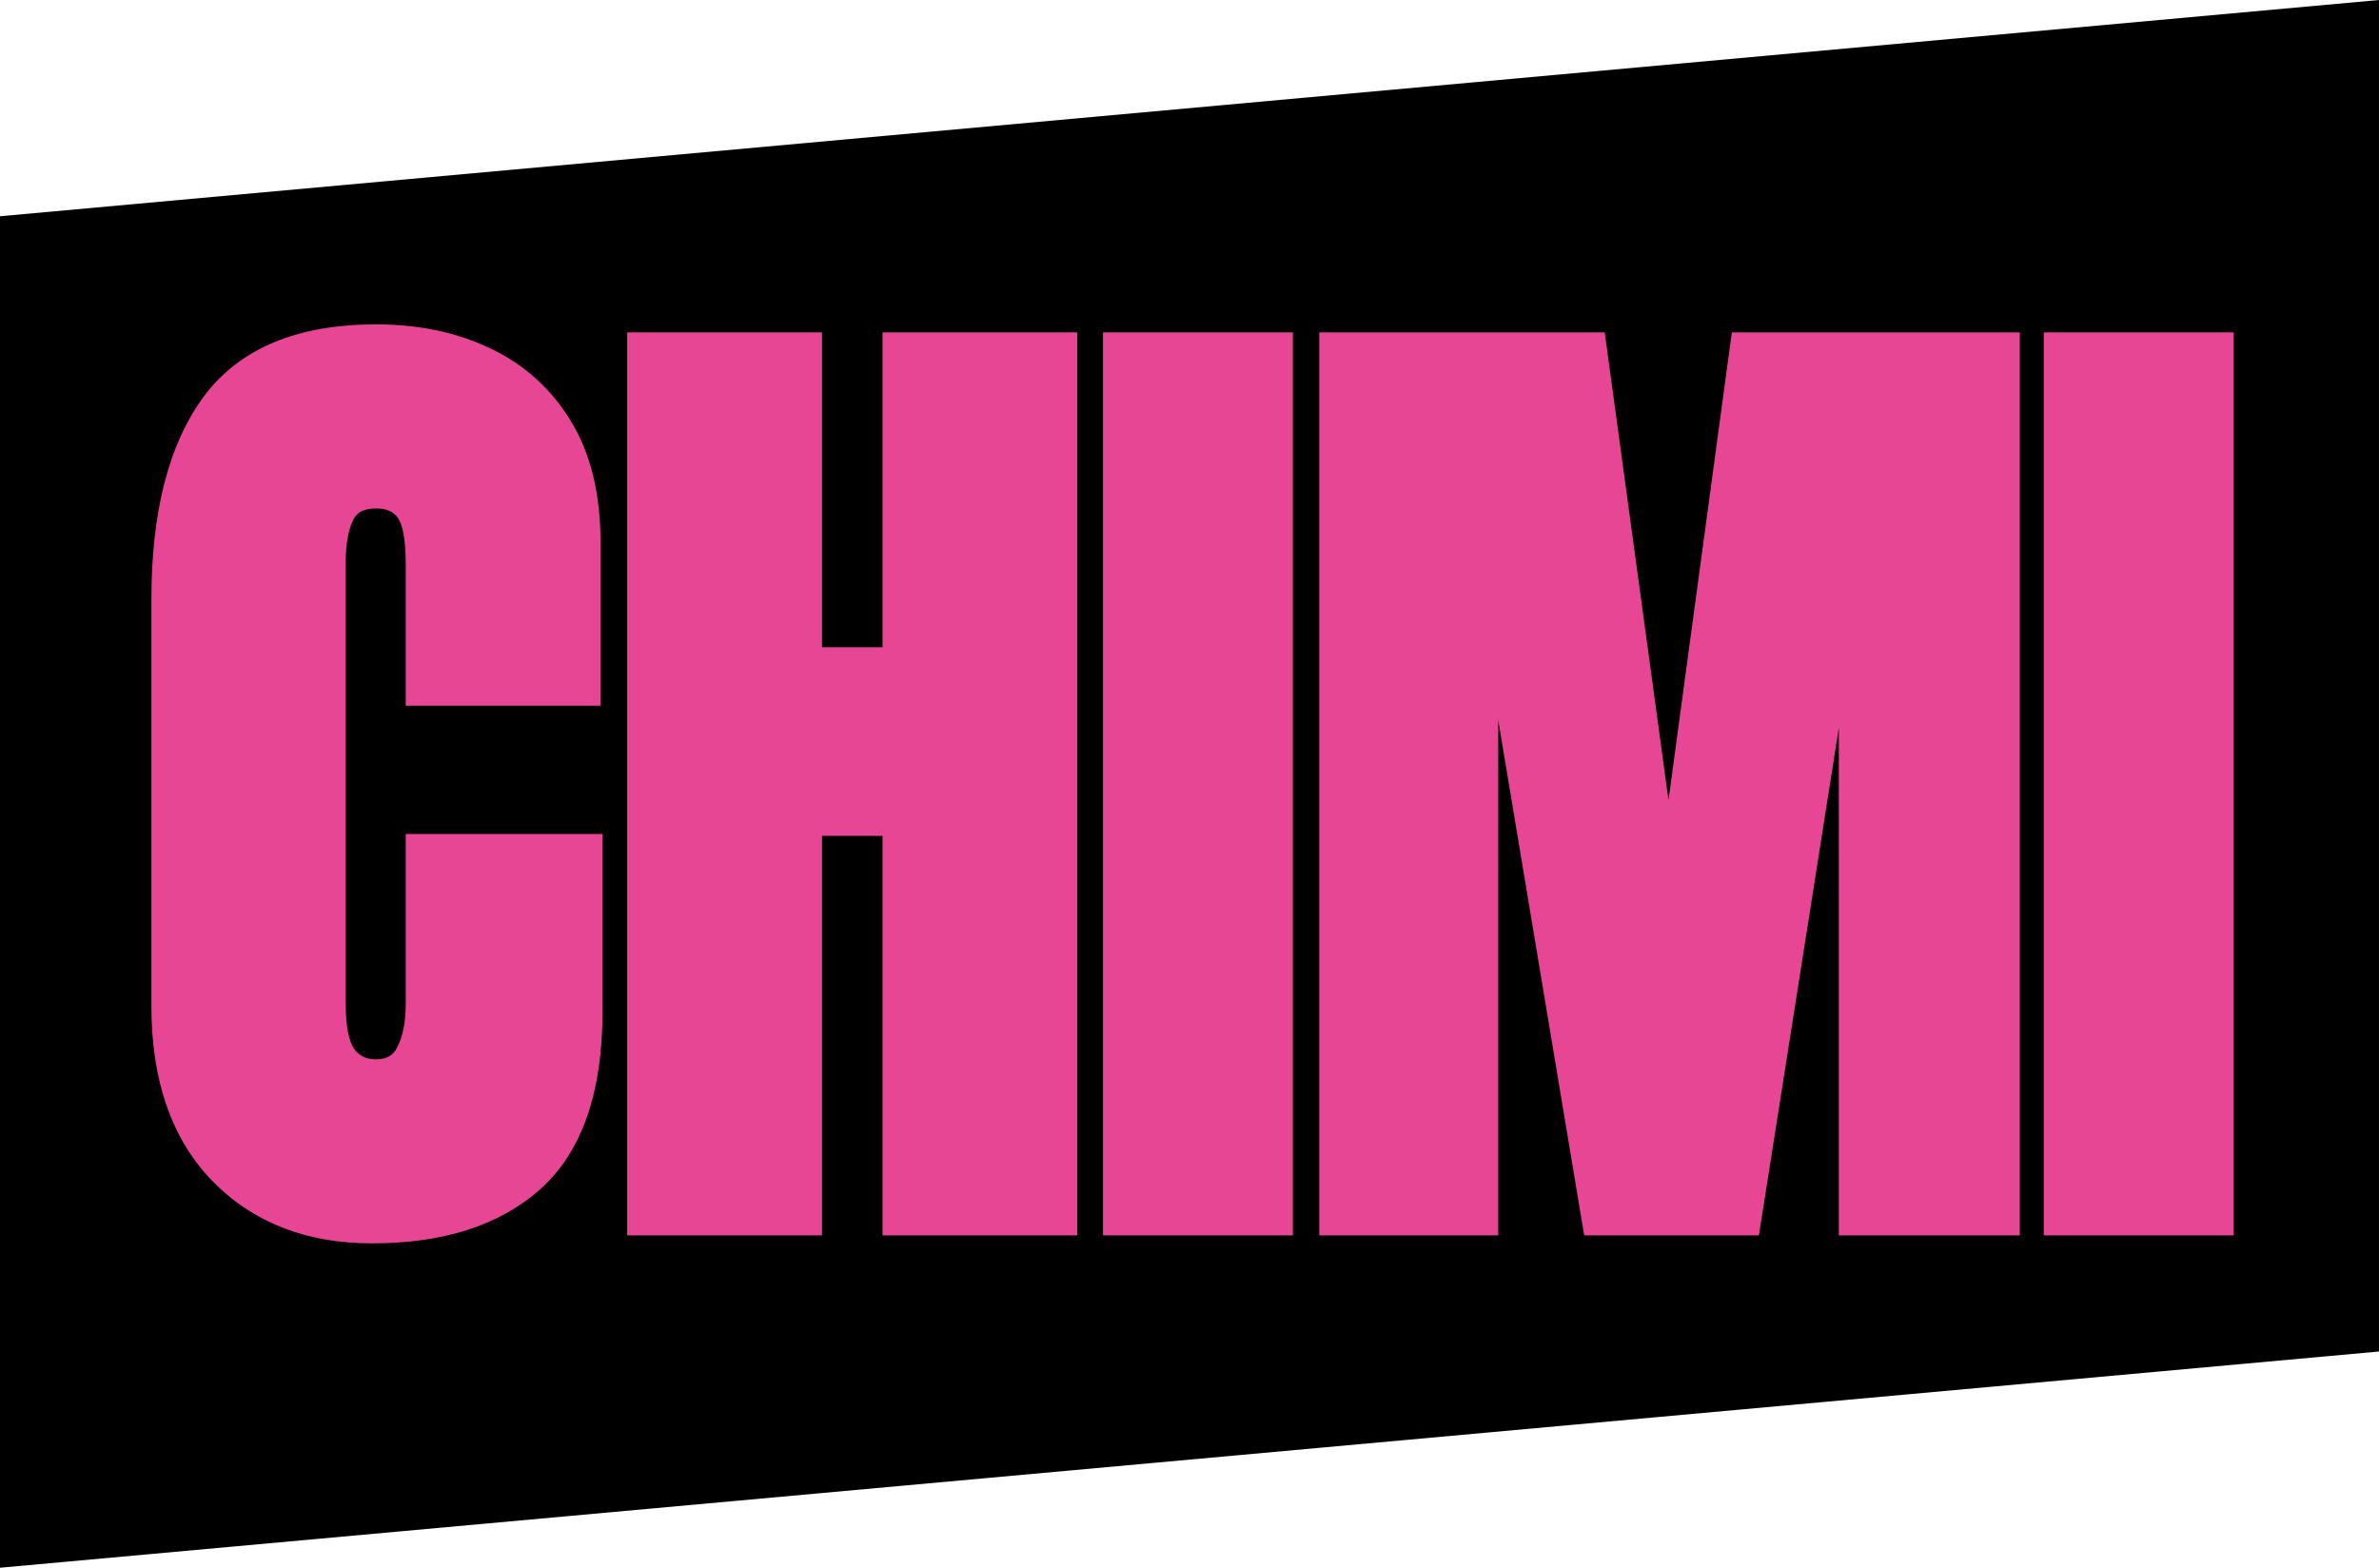
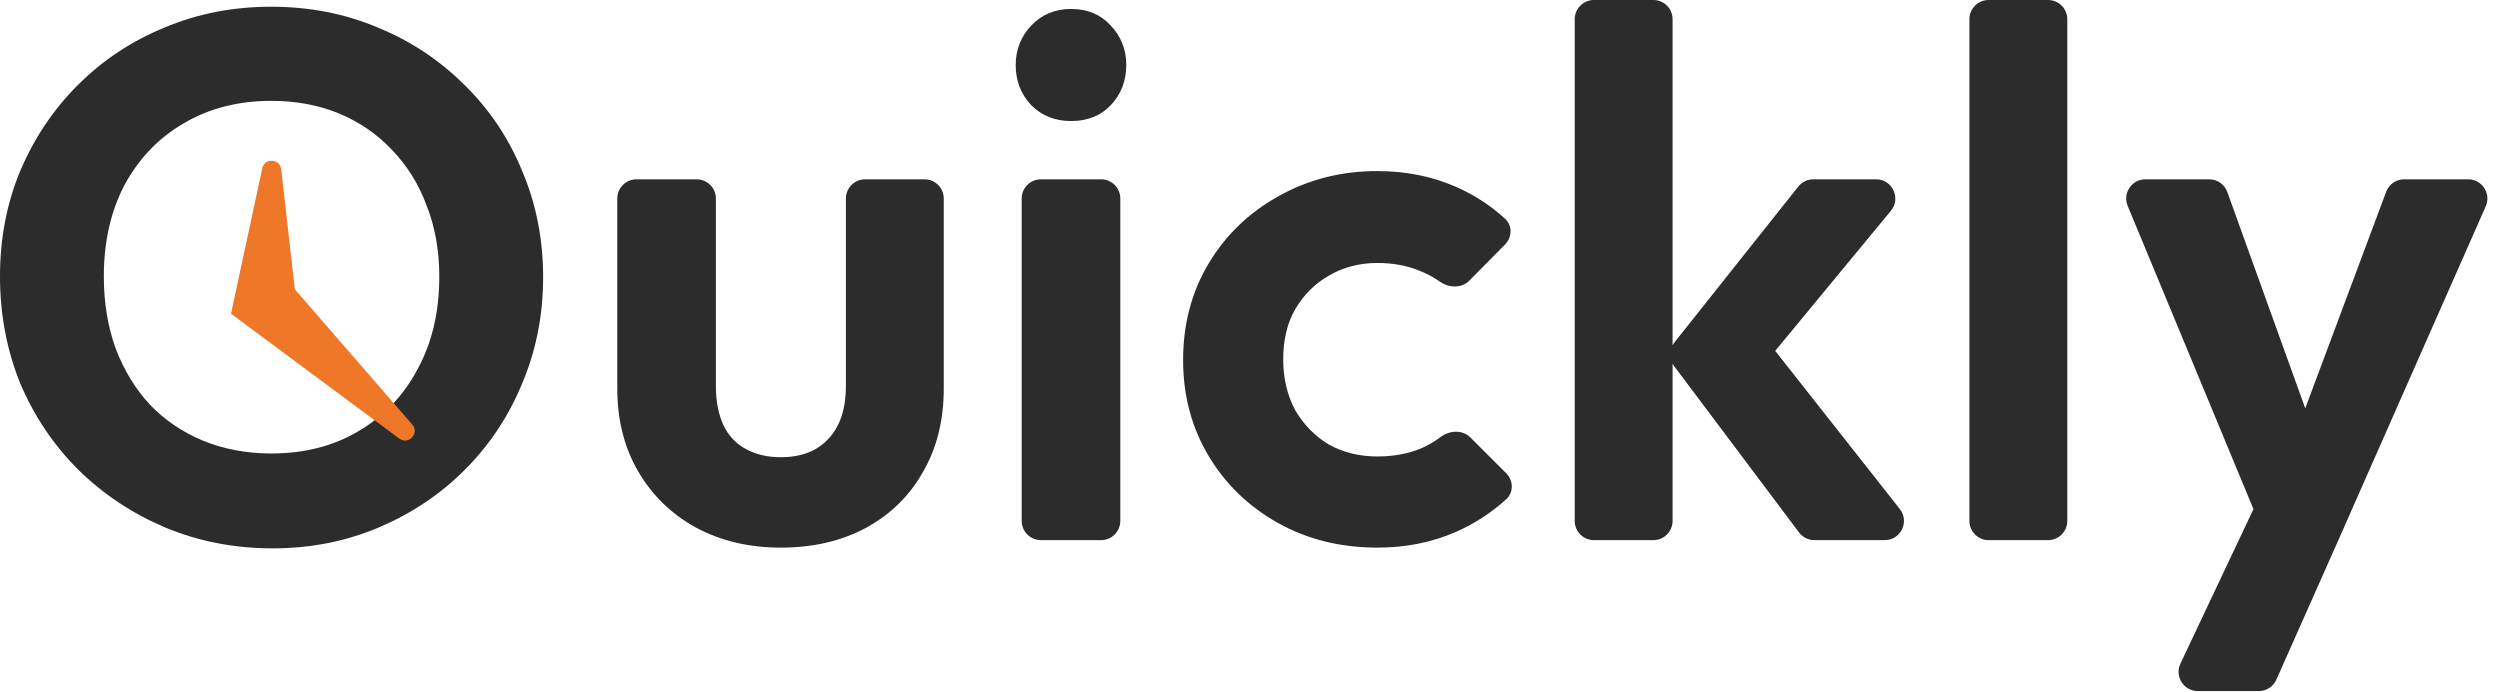
- <svg xmlns="http://www.w3.org/2000/svg" width="220" height="145" viewBox="0 0 220 145" fill="none">
-   <path d="M0 20L220 0V125L0 145V20Z" fill="black" />
-   <path fill-rule="evenodd" clip-rule="evenodd" d="M189 30.741V114.259H206.558V30.741H189ZM205.558 31.753V31.753H190V31.753H205.558Z" fill="#E74694" />
-   <path fill-rule="evenodd" clip-rule="evenodd" d="M122 30.741V114.259H138.551V66.611L146.498 114.259H162.657L170.047 67.318V114.259H186.781V30.741H160.153L154.296 74.006L148.398 30.741H122ZM171.047 113.247L171.047 54.534L171.047 54.534V113.247ZM185.781 31.753L185.781 31.753H161.026L161.026 31.753H185.781ZM147.527 31.753L147.527 31.753H123V31.753H147.527Z" fill="#E74694" />
-   <path fill-rule="evenodd" clip-rule="evenodd" d="M102 30.741V114.259H119.558V30.741H102ZM118.558 31.753V31.753H103V31.753H118.558Z" fill="#E74694" />
-   <path fill-rule="evenodd" clip-rule="evenodd" d="M58 30.741V114.259H76.016V77.309H81.612V114.259H99.627V30.741H81.612V59.866H76.016V30.741H58ZM59 31.753H75.016V31.753H59V31.753ZM75.016 60.878H82.612V60.878H75.016V60.878ZM82.612 31.753H98.627V31.753H82.612V31.753Z" fill="#E74694" />
-   <path fill-rule="evenodd" clip-rule="evenodd" d="M19.592 109.184L19.595 109.187C23.38 113.083 28.349 115 34.402 115C40.968 115 46.222 113.353 50.029 109.929L50.033 109.926C53.897 106.416 55.719 100.879 55.719 93.568V77.137H37.52V92.827C37.52 94.551 37.244 95.858 36.761 96.81L36.756 96.82L36.751 96.83C36.552 97.245 36.301 97.513 36.012 97.685C35.717 97.86 35.317 97.974 34.768 97.974C33.843 97.974 33.21 97.645 32.744 97.007C32.294 96.349 31.97 95.035 31.97 92.827V52.034C31.97 50.294 32.22 49.013 32.647 48.123L32.652 48.113C32.827 47.739 33.065 47.488 33.371 47.319C33.689 47.144 34.139 47.026 34.768 47.026C35.806 47.026 36.411 47.361 36.791 47.899L36.796 47.906L36.801 47.913C36.978 48.155 37.169 48.602 37.309 49.351C37.446 50.086 37.52 51.036 37.52 52.219V65.27H55.536V50.182C55.536 45.76 54.656 42.013 52.826 39.004C51.016 35.995 48.518 33.73 45.353 32.227C42.24 30.733 38.704 30 34.768 30C27.585 30 22.183 32.167 18.822 36.702L18.819 36.706C15.559 41.147 14 47.446 14 55.46V93.059C14 99.85 15.823 105.272 19.592 109.184Z" fill="#E74694" />
+ <svg xmlns="http://www.w3.org/2000/svg" width="123" height="34" viewBox="0 0 123 34" fill="none">
+   <path d="M108.132 34C107.438 34 106.98 33.277 107.277 32.65L110.87 25.048L104.682 10.13C104.423 9.507 104.881 8.822 105.556 8.822H108.694C109.093 8.822 109.449 9.072 109.584 9.447L113.417 20.087L113.419 20.088L117.399 9.437C117.537 9.067 117.89 8.822 118.285 8.822H121.433C122.117 8.822 122.575 9.524 122.299 10.15L114.982 26.722L114.975 26.712L114.971 26.722H114.982L111.997 33.438C111.846 33.78 111.507 34 111.133 34H108.132Z" fill="#2C2C2C" />
+   <path d="M97.841 26.575C97.319 26.575 96.895 26.152 96.895 25.629V0.946C96.895 0.424 97.319 0 97.841 0H100.764C101.287 0 101.711 0.424 101.711 0.946V25.629C101.711 26.152 101.287 26.575 100.764 26.575H97.841Z" fill="#2C2C2C" />
+   <path d="M88.513 26.197C88.692 26.435 88.972 26.575 89.27 26.575H92.728C93.518 26.575 93.96 25.664 93.471 25.044L87.34 17.263L93.032 10.37C93.541 9.753 93.103 8.822 92.302 8.822H89.217C88.928 8.822 88.656 8.953 88.476 9.179L82.379 16.85C82.345 16.892 82.316 16.936 82.291 16.981V0.946C82.291 0.424 81.868 0 81.345 0H78.422C77.9 0 77.476 0.424 77.476 0.946V25.629C77.476 26.152 77.9 26.575 78.422 26.575H81.345C81.868 26.575 82.291 26.152 82.291 25.629V17.897C82.312 17.935 82.336 17.972 82.363 18.007L88.513 26.197Z" fill="#2C2C2C" />
+   <path d="M67.765 26.943C65.952 26.943 64.323 26.538 62.877 25.73C61.431 24.921 60.291 23.818 59.458 22.422C58.625 21.025 58.209 19.457 58.209 17.717C58.209 15.952 58.625 14.372 59.458 12.975C60.291 11.578 61.431 10.476 62.877 9.667C64.347 8.834 65.977 8.417 67.765 8.417C69.162 8.417 70.449 8.675 71.625 9.189C72.526 9.584 73.335 10.108 74.049 10.761C74.418 11.099 74.401 11.672 74.049 12.028L72.291 13.807C71.909 14.194 71.285 14.17 70.841 13.856C70.552 13.653 70.238 13.482 69.897 13.343C69.26 13.073 68.549 12.938 67.765 12.938C66.883 12.938 66.087 13.147 65.376 13.563C64.69 13.955 64.139 14.507 63.722 15.217C63.33 15.903 63.134 16.724 63.134 17.68C63.134 18.611 63.33 19.444 63.722 20.18C64.139 20.89 64.69 21.454 65.376 21.87C66.087 22.262 66.883 22.458 67.765 22.458C68.574 22.458 69.297 22.324 69.934 22.054C70.277 21.902 70.593 21.717 70.883 21.498C71.323 21.168 71.956 21.135 72.344 21.524L74.106 23.285C74.465 23.645 74.48 24.228 74.102 24.568C73.356 25.24 72.531 25.775 71.625 26.171C70.449 26.685 69.162 26.943 67.765 26.943Z" fill="#2C2C2C" />
+   <path d="M51.214 26.575C50.691 26.575 50.267 26.152 50.267 25.629V9.768C50.267 9.245 50.691 8.822 51.214 8.822H54.173C54.696 8.822 55.119 9.245 55.119 9.768V25.629C55.119 26.152 54.696 26.575 54.173 26.575H51.214ZM52.693 5.955C51.909 5.955 51.26 5.697 50.745 5.183C50.231 4.644 49.973 3.982 49.973 3.198C49.973 2.438 50.231 1.789 50.745 1.25C51.26 0.711 51.909 0.441 52.693 0.441C53.502 0.441 54.151 0.711 54.642 1.25C55.156 1.789 55.413 2.438 55.413 3.198C55.413 3.982 55.156 4.644 54.642 5.183C54.151 5.697 53.502 5.955 52.693 5.955Z" fill="#2C2C2C" />
+   <path d="M38.42 26.943C36.852 26.943 35.455 26.612 34.23 25.95C33.029 25.289 32.086 24.37 31.399 23.194C30.713 22.017 30.37 20.657 30.37 19.113V9.768C30.37 9.245 30.794 8.822 31.316 8.822H34.276C34.799 8.822 35.222 9.245 35.222 9.768V19.003C35.222 19.738 35.345 20.375 35.59 20.915C35.835 21.429 36.202 21.821 36.692 22.091C37.182 22.36 37.758 22.495 38.42 22.495C39.425 22.495 40.209 22.189 40.772 21.576C41.336 20.964 41.618 20.106 41.618 19.003V9.768C41.618 9.245 42.041 8.822 42.564 8.822H45.487C46.009 8.822 46.433 9.245 46.433 9.768V19.113C46.433 20.682 46.09 22.054 45.404 23.23C44.742 24.407 43.799 25.325 42.574 25.987C41.373 26.624 39.988 26.943 38.42 26.943Z" fill="#2C2C2C" />
+   <path d="M13.416 26.979C11.529 26.979 9.765 26.636 8.123 25.95C6.506 25.264 5.085 24.321 3.859 23.12C2.634 21.895 1.679 20.474 0.992 18.856C0.331 17.214 0 15.462 0 13.6C0 11.738 0.331 10.01 0.992 8.417C1.679 6.8 2.622 5.391 3.823 4.19C5.048 2.965 6.469 2.022 8.086 1.36C9.704 0.674 11.456 0.331 13.343 0.331C15.229 0.331 16.982 0.674 18.599 1.36C20.216 2.022 21.637 2.965 22.863 4.19C24.088 5.391 25.031 6.8 25.693 8.417C26.379 10.035 26.722 11.774 26.722 13.637C26.722 15.499 26.379 17.239 25.693 18.856C25.031 20.474 24.088 21.895 22.863 23.12C21.662 24.321 20.253 25.264 18.636 25.95C17.018 26.636 15.279 26.979 13.416 26.979ZM13.343 22.311C14.985 22.311 16.418 21.944 17.643 21.209C18.893 20.474 19.861 19.457 20.547 18.158C21.258 16.859 21.613 15.34 21.613 13.6C21.613 12.326 21.405 11.162 20.988 10.108C20.596 9.054 20.032 8.148 19.297 7.388C18.562 6.604 17.692 6.004 16.688 5.587C15.683 5.17 14.568 4.962 13.343 4.962C11.725 4.962 10.292 5.33 9.042 6.065C7.817 6.775 6.849 7.78 6.138 9.079C5.452 10.378 5.109 11.885 5.109 13.6C5.109 14.899 5.305 16.087 5.697 17.165C6.114 18.244 6.677 19.163 7.388 19.922C8.123 20.682 8.993 21.27 9.998 21.686C11.027 22.103 12.142 22.311 13.343 22.311Z" fill="#2C2C2C" />
+   <path d="M11.365 15.434L19.645 21.578C20.099 21.915 20.654 21.315 20.284 20.888L14.505 14.232L13.835 8.328C13.775 7.796 13.015 7.758 12.903 8.282L11.365 15.434Z" fill="#EE7828" />
</svg>
